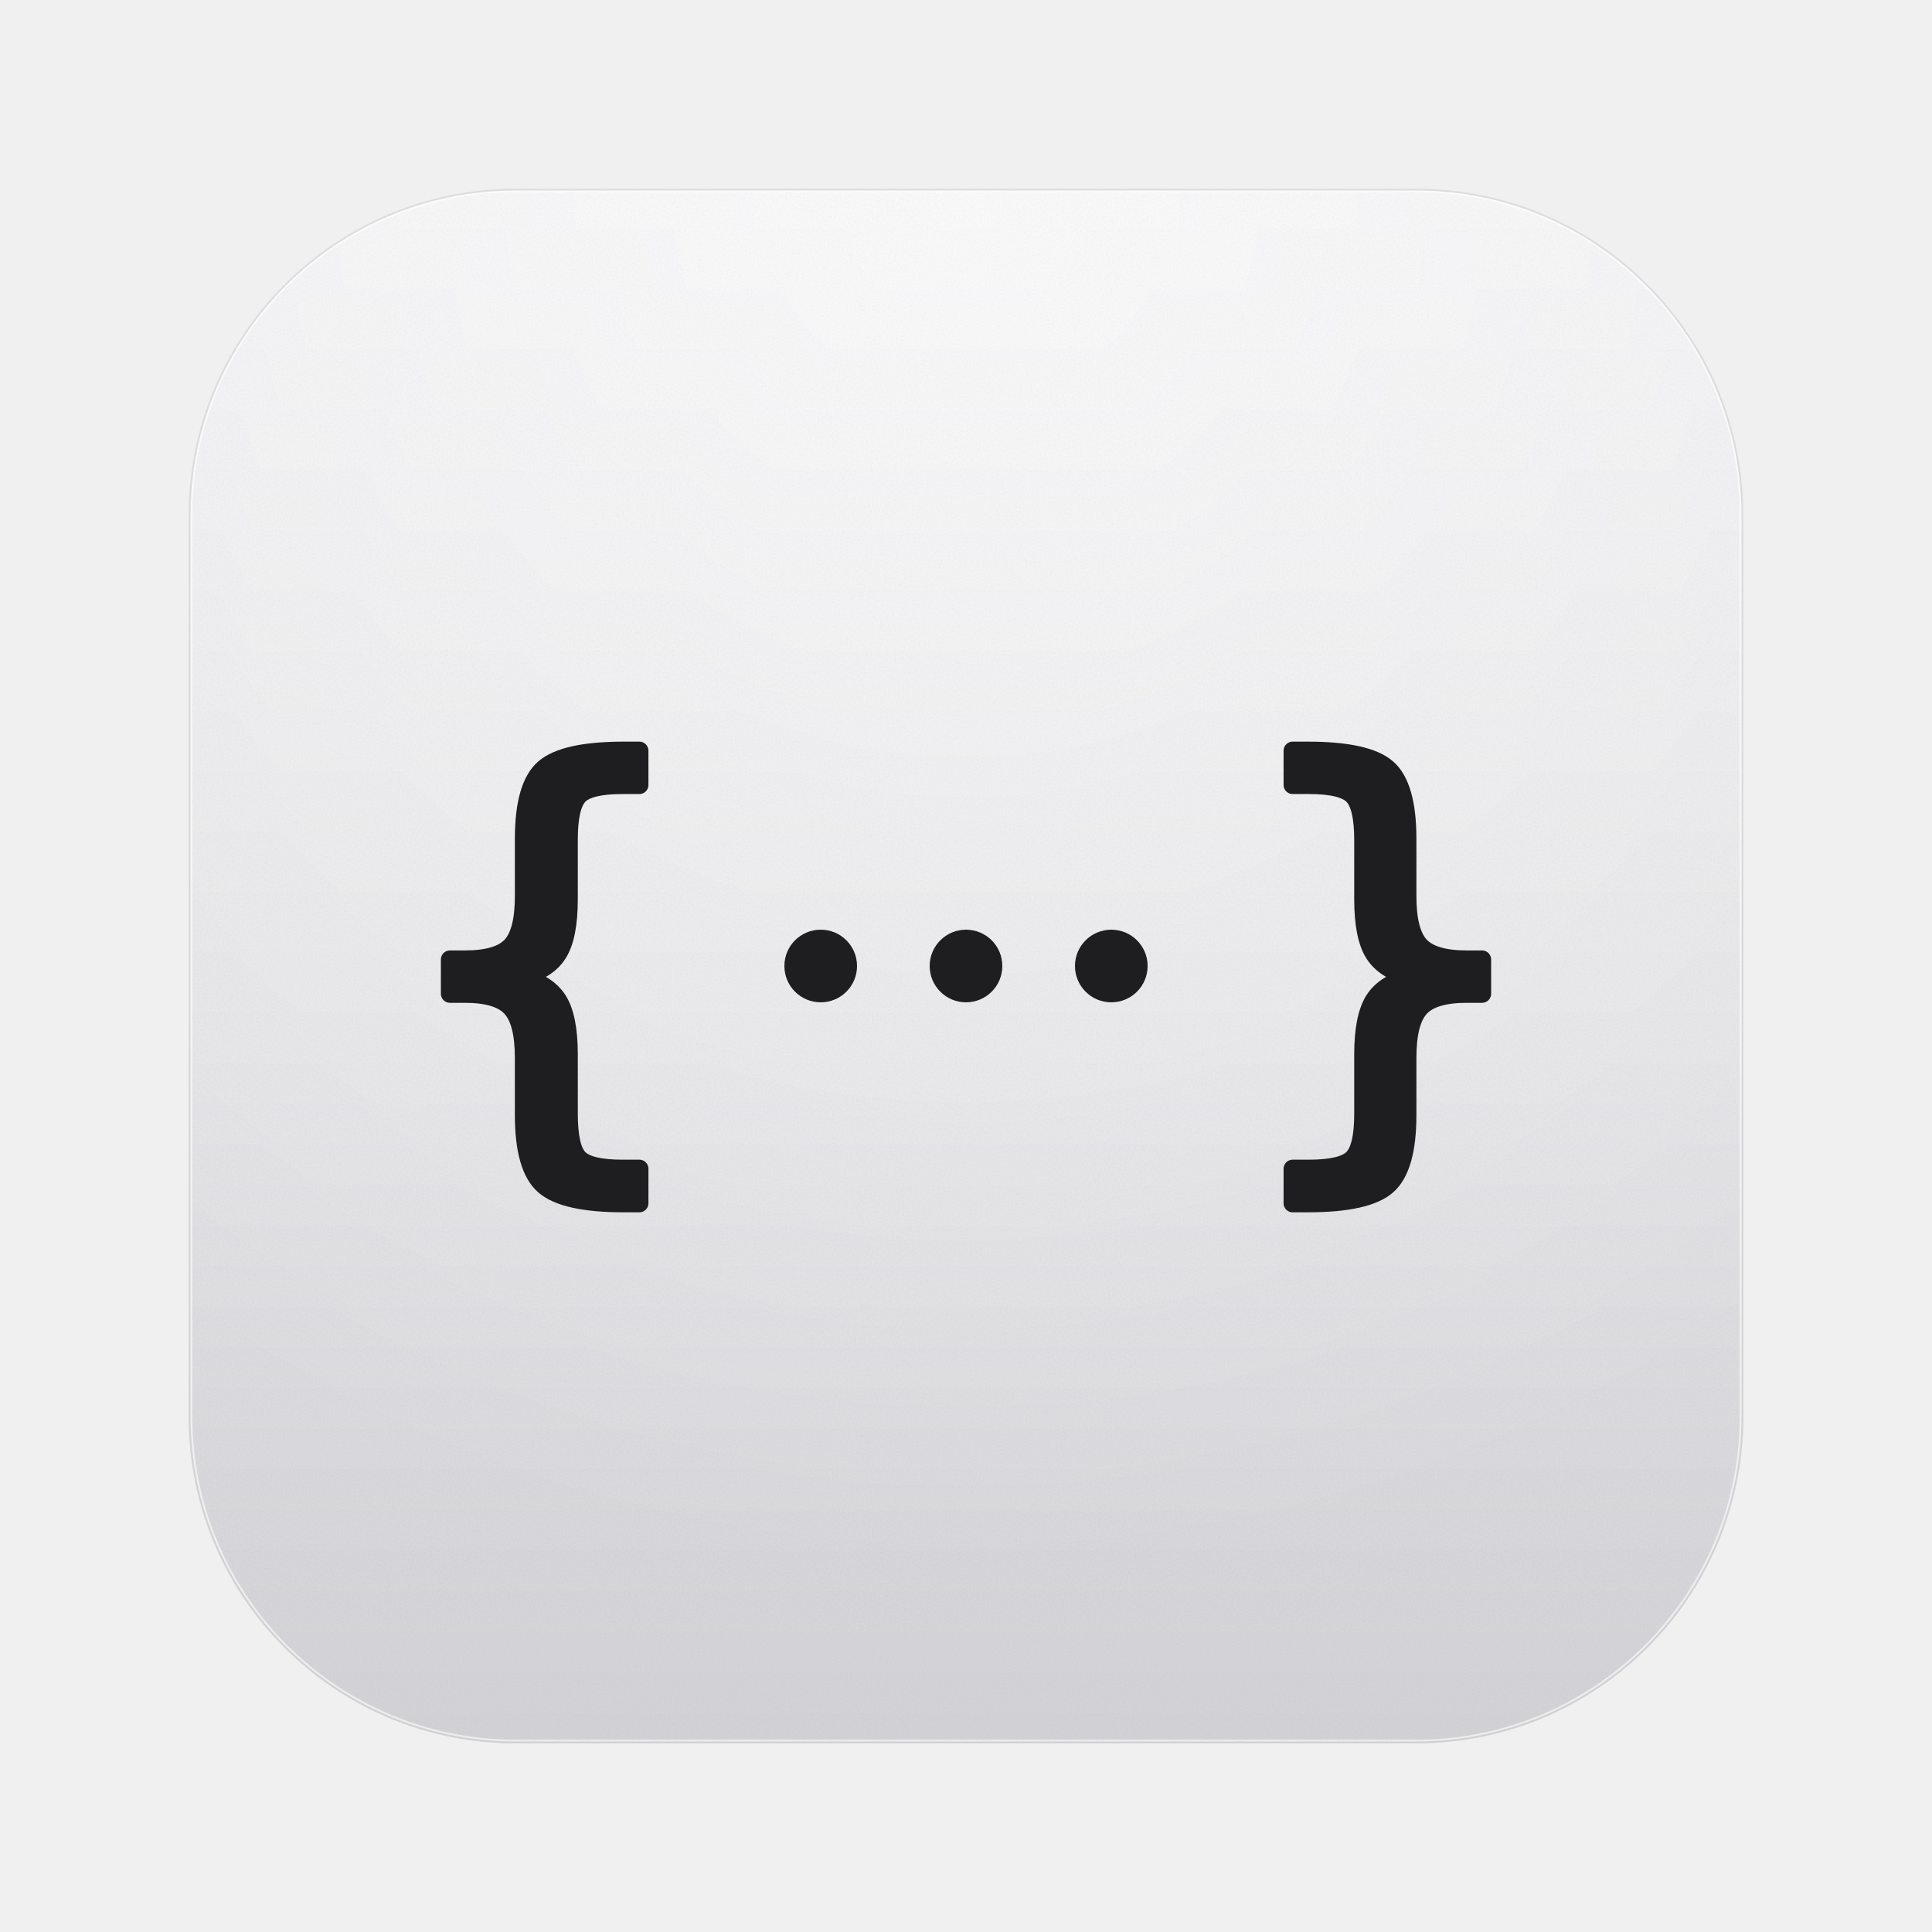
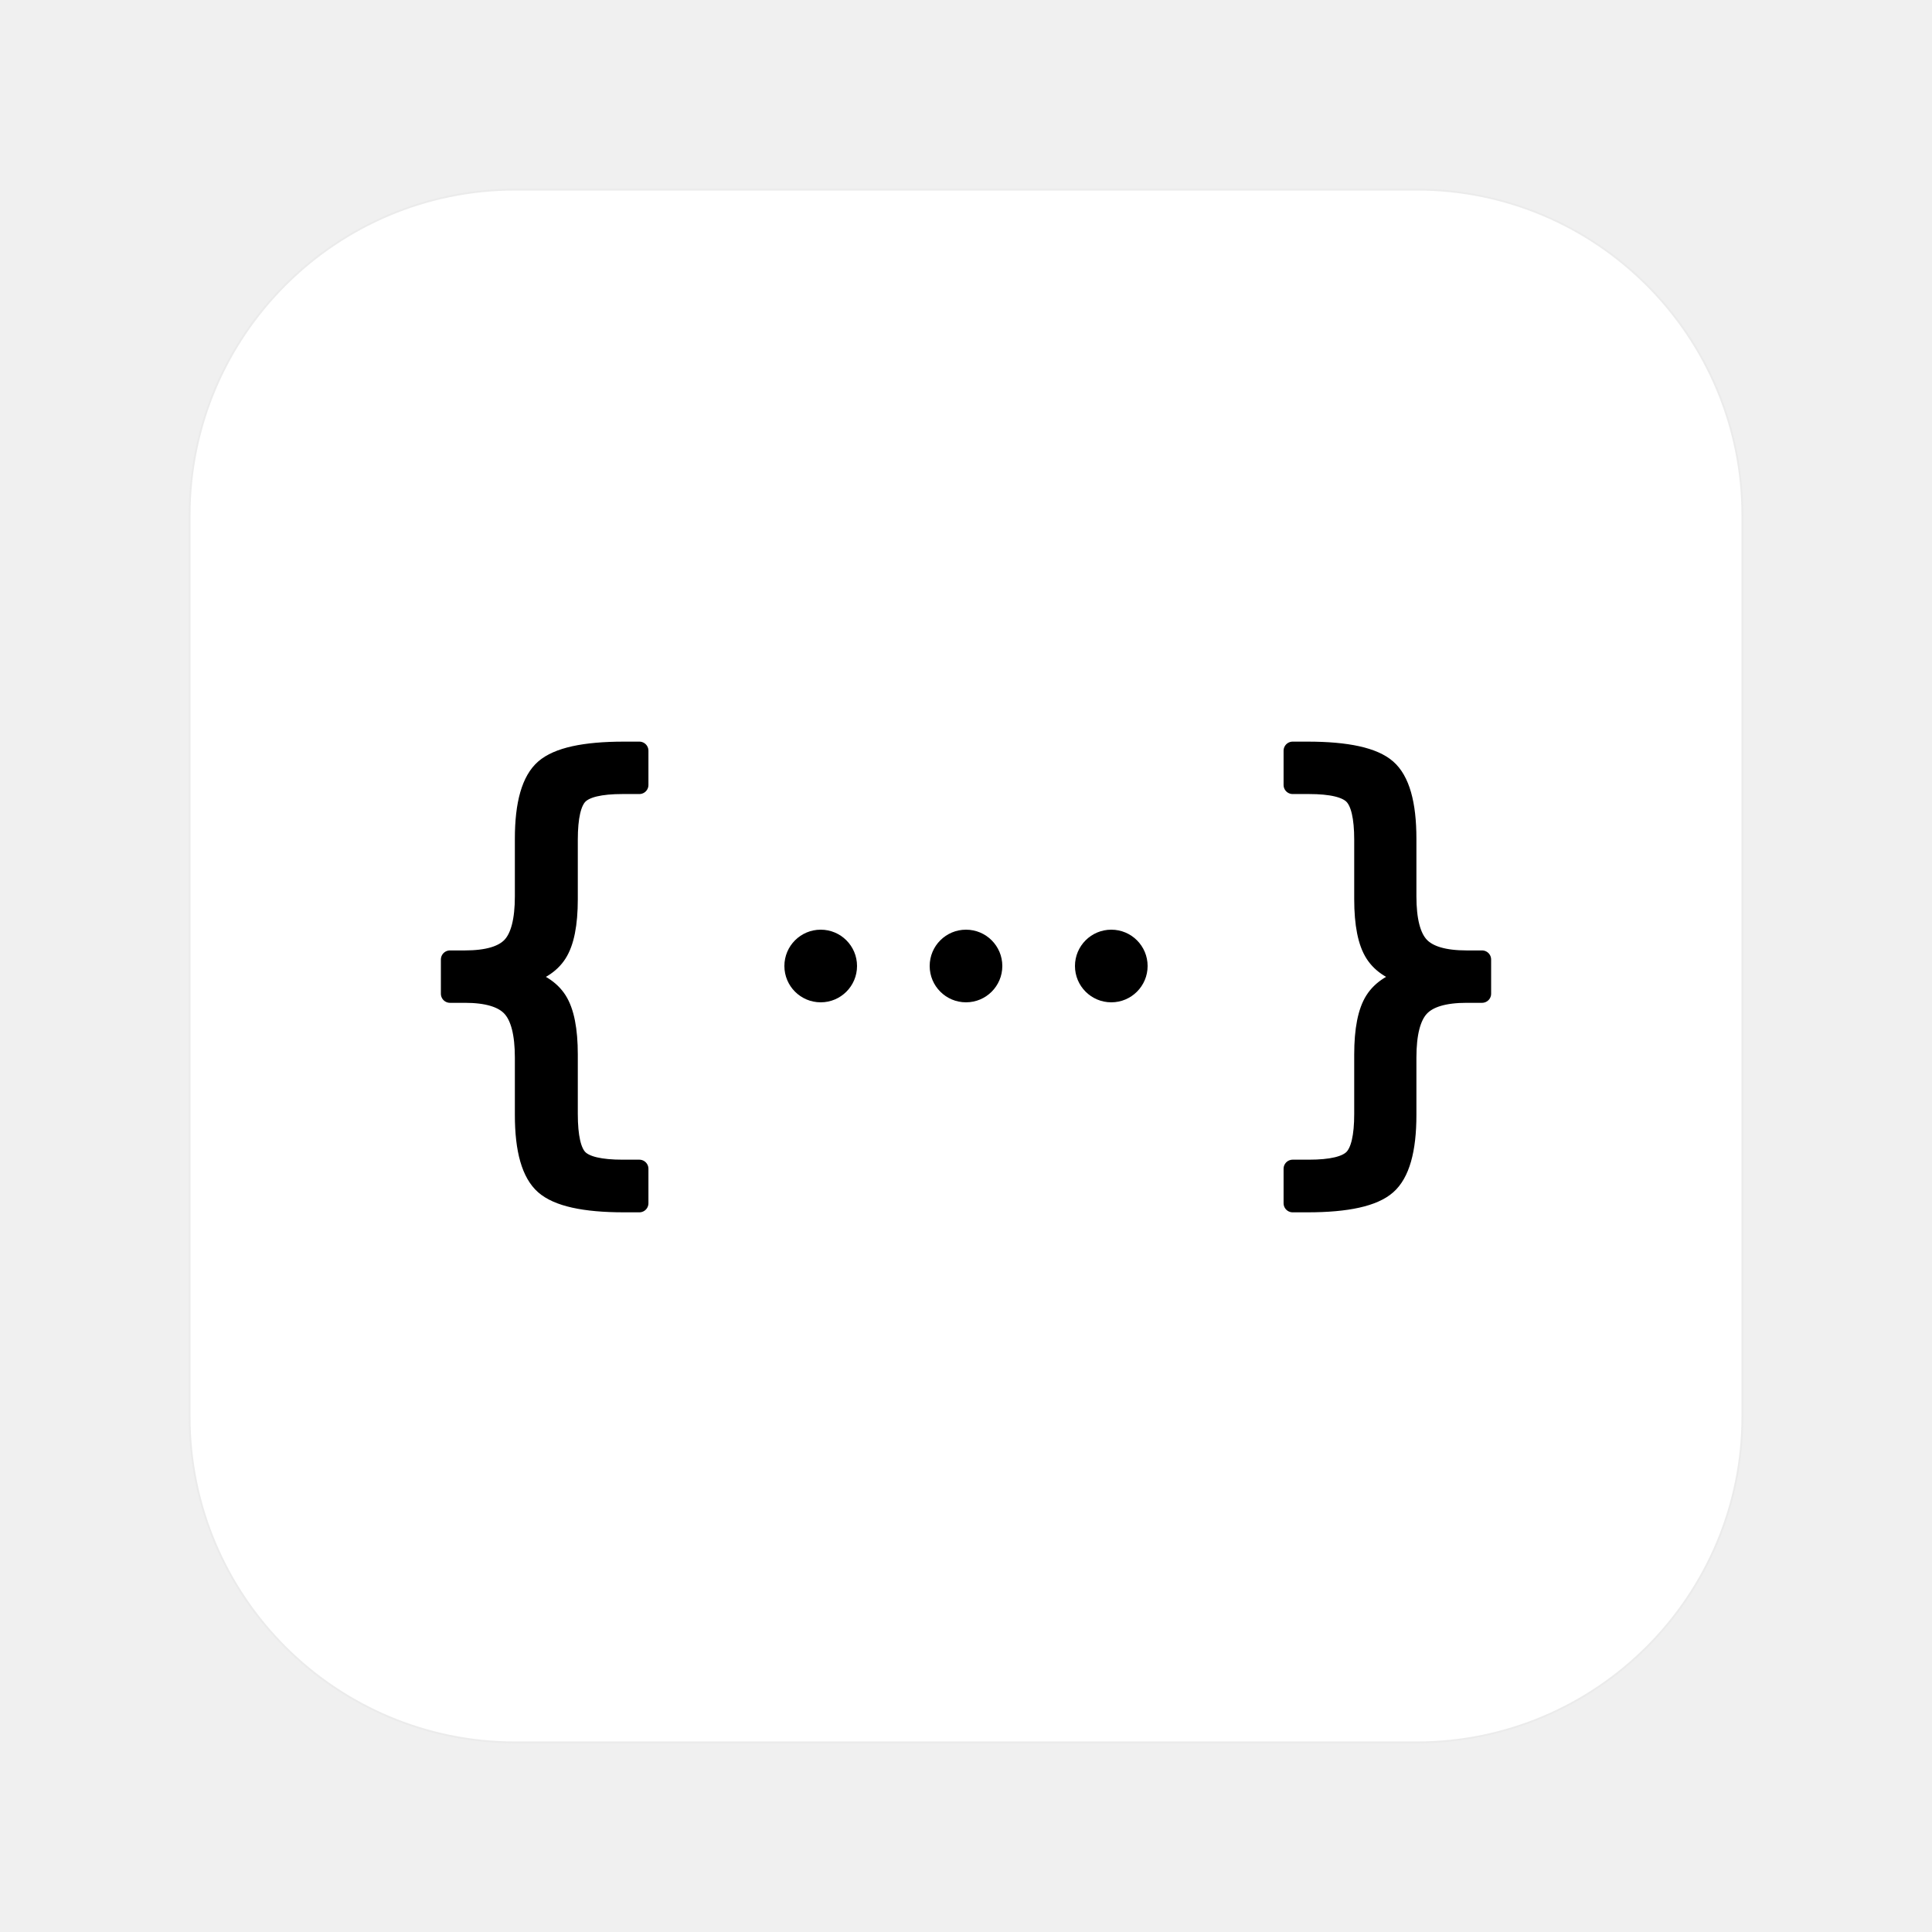
<svg xmlns="http://www.w3.org/2000/svg" width="1024" height="1024" viewBox="0 0 1024 1024">
  <defs>
    <clipPath id="iconClip">
      <rect x="84" y="84" width="856" height="856" rx="180" />
    </clipPath>
-     <linearGradient id="silver" x1="0" y1="0" x2="0" y2="1">
-       <stop offset="0" stop-color="#F1F1F3" />
-       <stop offset="0.55" stop-color="#E3E3E6" />
-       <stop offset="1" stop-color="#D2D2D6" />
-     </linearGradient>
-     <radialGradient id="sheen" cx="0.5" cy="0" r="0.9">
-       <stop offset="0" stop-color="#FFFFFF" stop-opacity="0.55" />
-       <stop offset="1" stop-color="#FFFFFF" stop-opacity="0" />
-     </radialGradient>
-     <filter id="grain" x="0" y="0" width="100%" height="100%">
-       <feTurbulence type="fractalNoise" baseFrequency="0.9" numOctaves="2" seed="7" result="noise" />
-       <feColorMatrix in="noise" type="matrix" values="0 0 0 0 0  0 0 0 0 0  0 0 0 0 0  0 0 0 0.9 -0.3" />
-     </filter>
  </defs>
  <g transform="translate(512 512) scale(0.9626) translate(-512 -512)">
    <g clip-path="url(#iconClip)">
-       <rect x="84" y="84" width="856" height="856" rx="180" fill="url(#silver)" />
-       <rect x="84" y="84" width="856" height="856" fill="url(#sheen)" />
-       <rect x="84" y="84" width="856" height="856" filter="url(#grain)" opacity="0.04" />
-       <rect x="85" y="85" width="854" height="854" rx="179" fill="none" stroke="#FFFFFF" stroke-opacity="0.6" stroke-width="2" />
-       <rect x="84" y="84" width="856" height="856" rx="180" fill="none" stroke="#000000" stroke-opacity="0.12" stroke-width="2" />
+       <rect x="84" y="84" width="856" height="856" rx="180" fill="#FFFFFF" />
+       <rect x="84" y="84" width="856" height="856" rx="180" fill="none" stroke="#000000" stroke-opacity="0.08" stroke-width="2" />
    </g>
-     <g font-family="Monaco, Menlo, monospace" fill="#1E1E21" stroke="#1E1E21" stroke-width="10" stroke-linejoin="round" paint-order="stroke fill">
+     <g font-family="Monaco, Menlo, monospace" fill="#000000" stroke="#000000" stroke-width="10" stroke-linejoin="round" paint-order="stroke fill">
      <text x="280" y="522" font-size="270" text-anchor="middle" dominant-baseline="middle">{</text>
      <text x="744" y="522" font-size="270" text-anchor="middle" dominant-baseline="middle">}</text>
    </g>
-     <g fill="#1E1E21">
+     <g fill="#000000">
      <circle cx="432" cy="512" r="20" />
      <circle cx="512" cy="512" r="20" />
      <circle cx="592" cy="512" r="20" />
    </g>
  </g>
</svg>
